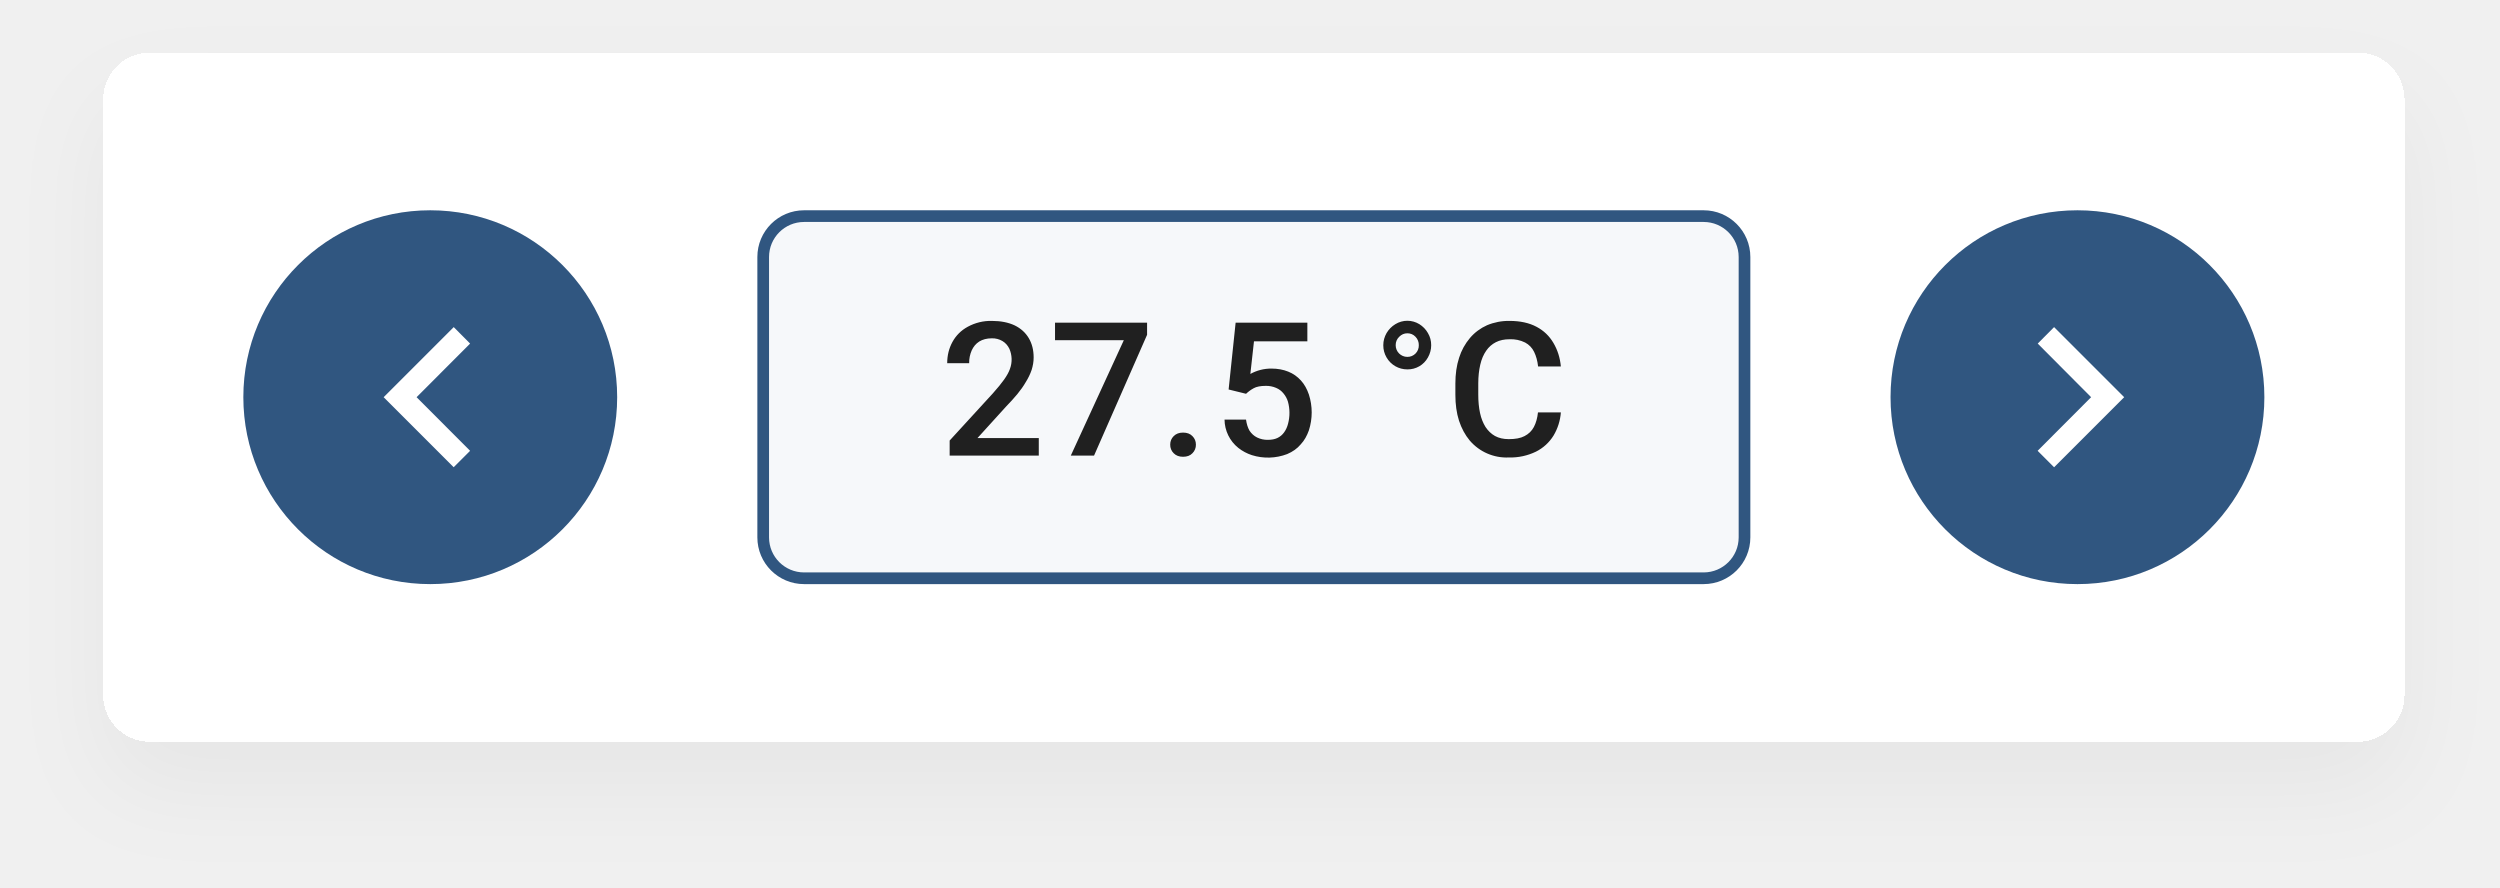
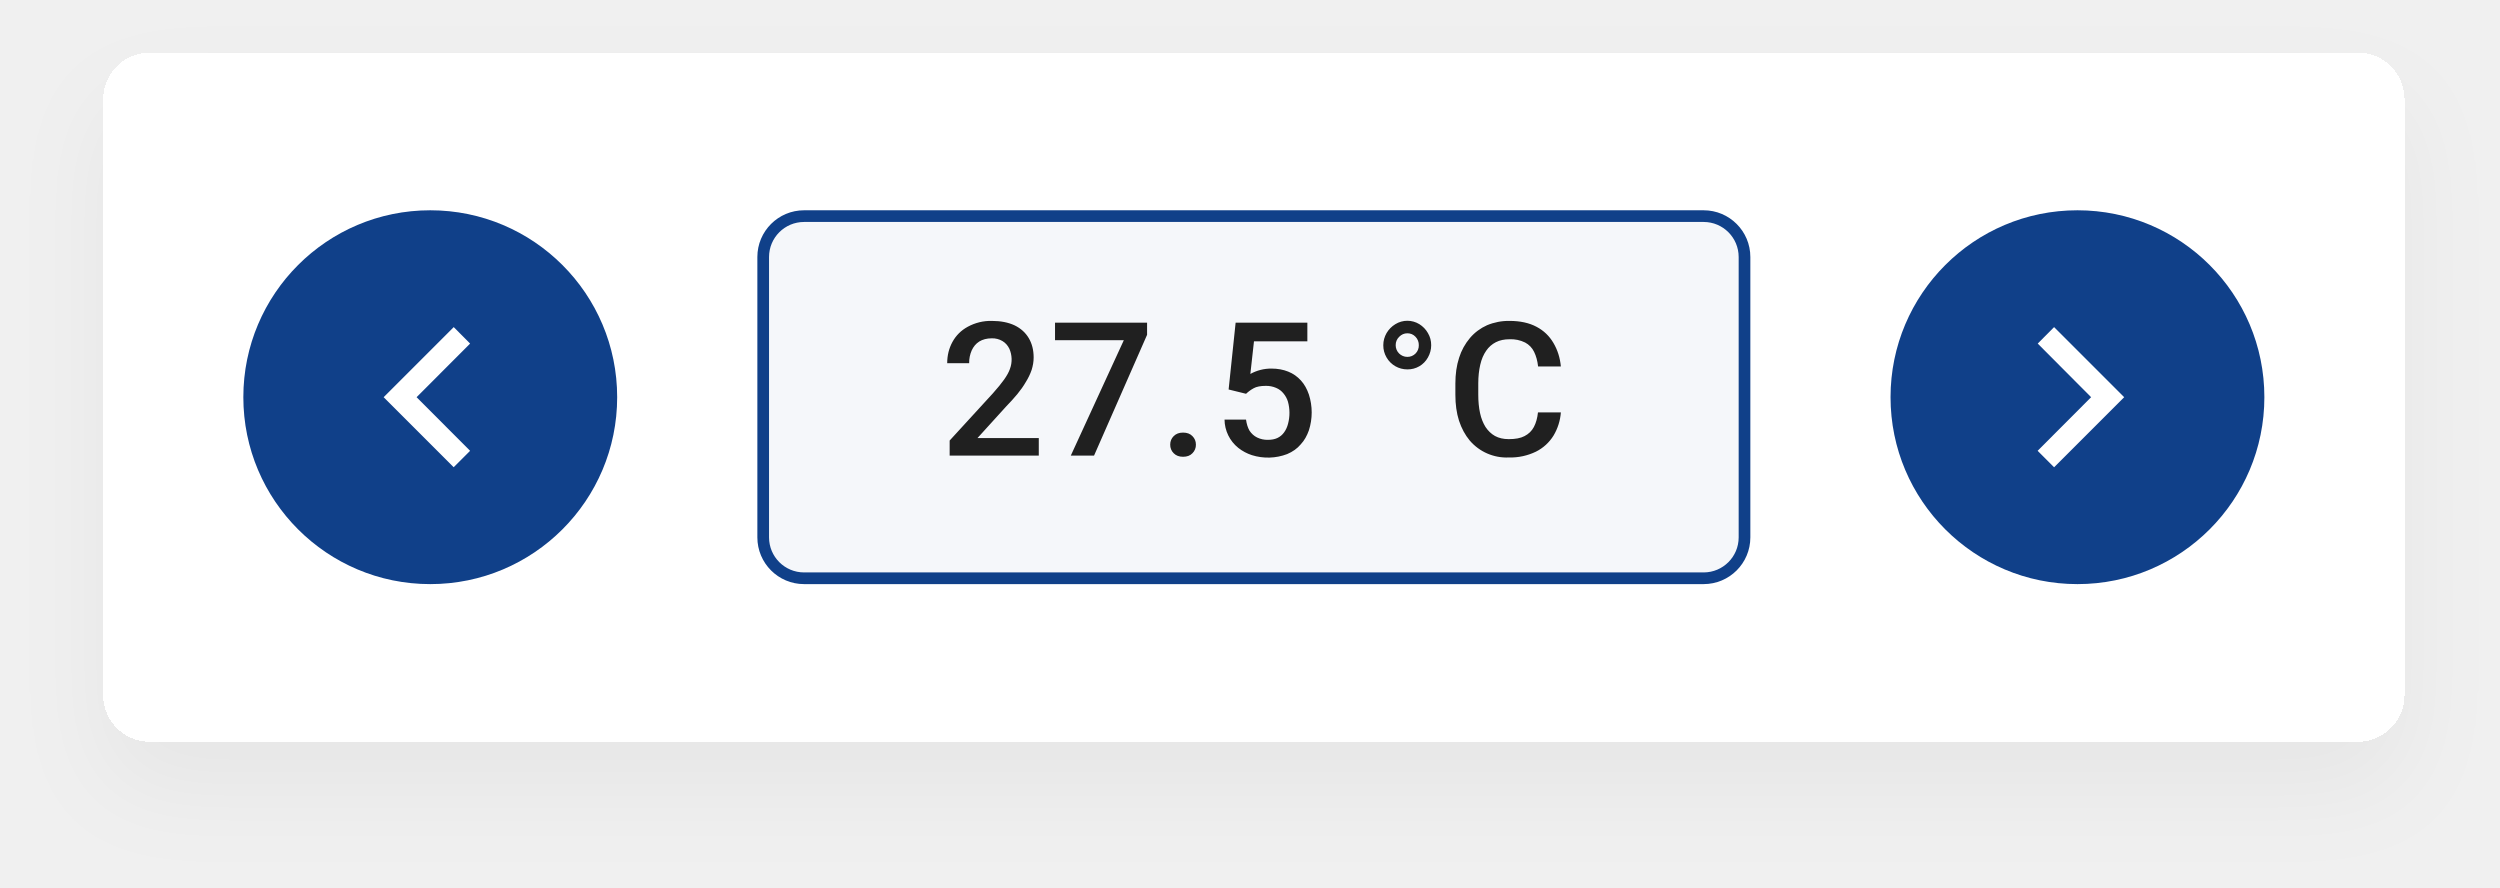
<svg xmlns="http://www.w3.org/2000/svg" width="214" height="76" fill="none">
  <g filter="url(#a)">
    <rect x="8.83" y="4.5" width="197" height="59" rx="4" fill="#fff" shape-rendering="crispEdges" />
-     <rect x="20.83" y="18" width="32" height="32" rx="16" fill="#305680" />
+     <rect x="20.83" y="18" width="32" height="32" rx="16" fill="#104089" />
    <path d="m38.83 40 1.41-1.41L35.66 34l4.58-4.59-1.4-1.41-6 6 6 6Z" fill="#fff" />
-     <rect x="65.33" y="18.5" width="84" height="31" rx="3.5" fill="#305680" fill-opacity=".04" />
-     <rect x="65.33" y="18.5" width="84" height="31" rx="3.5" stroke="#305680" />
+     <rect x="65.33" y="18.5" width="84" height="31" rx="3.5" fill="#104089" fill-opacity=".04" />
+     <rect x="65.33" y="18.5" width="84" height="31" rx="3.5" stroke="#104089" />
    <path d="M88.92 37.5V39h-7.63v-1.29l3.7-4.04c.41-.46.73-.85.97-1.19.23-.33.4-.63.49-.9a2.3 2.3 0 0 0-.05-1.73c-.13-.27-.33-.5-.58-.65a1.7 1.7 0 0 0-.93-.24c-.42 0-.78.1-1.06.27-.3.19-.5.44-.65.76a2.6 2.6 0 0 0-.22 1.1h-1.88c0-.67.15-1.27.45-1.82.3-.55.74-.99 1.31-1.3a4.1 4.1 0 0 1 2.07-.5c.76 0 1.4.13 1.94.38.53.26.93.62 1.21 1.09.28.47.42 1.02.42 1.66 0 .36-.06.7-.17 1.06a5 5 0 0 1-.5 1.04c-.2.35-.45.7-.73 1.04-.3.35-.6.7-.95 1.05l-2.46 2.71h5.25Zm9.27-9.88v1.04L93.65 39h-1.99l4.54-9.88h-5.89v-1.5h7.88Zm1.98 10.44c0-.29.1-.53.3-.73.2-.2.46-.3.8-.3s.61.1.8.3c.2.2.3.44.3.73a1 1 0 0 1-.3.74c-.19.2-.46.3-.8.3s-.6-.1-.8-.3a1 1 0 0 1-.3-.74Zm6.5-4.35-1.5-.37.6-5.72h6.14v1.6h-4.57l-.31 2.79a3.67 3.67 0 0 1 1.8-.46c.54 0 1.02.09 1.44.26.43.17.79.43 1.09.76.3.33.52.73.68 1.2a5 5 0 0 1 0 3.07c-.16.45-.38.86-.7 1.2-.3.36-.69.63-1.16.83a4.6 4.6 0 0 1-3.02.09 3.73 3.73 0 0 1-1.16-.62 3.14 3.14 0 0 1-1.18-2.42h1.84c.05.37.15.69.3.95.17.25.38.45.65.58a2 2 0 0 0 .92.2c.32 0 .59-.05.82-.16.23-.11.42-.27.57-.48.16-.22.27-.47.34-.75a3.62 3.62 0 0 0-.01-1.87 1.98 1.98 0 0 0-.39-.72c-.16-.2-.37-.36-.63-.47a2.13 2.13 0 0 0-.88-.17c-.45 0-.8.07-1.03.2-.24.13-.46.29-.66.48Zm11.74-4.16c0-.38.1-.72.28-1.04.19-.32.44-.57.75-.76a1.96 1.96 0 0 1 2.06 0c.3.19.55.44.73.76.19.32.28.66.28 1.04s-.1.73-.28 1.05a1.97 1.97 0 0 1-1.76 1.02 2.04 2.04 0 0 1-1.78-1.02 2.03 2.03 0 0 1-.28-1.05Zm1.06 0a1 1 0 0 0 1 1 .97.97 0 0 0 .98-1 1 1 0 0 0-.28-.72.93.93 0 0 0-.7-.3c-.27 0-.5.1-.7.3-.2.2-.3.43-.3.72Zm12.18 5.75h1.96a4.5 4.5 0 0 1-.63 1.99 3.72 3.72 0 0 1-1.5 1.37 5 5 0 0 1-2.33.5 4.15 4.15 0 0 1-3.34-1.45c-.4-.48-.7-1.04-.92-1.7-.21-.66-.31-1.4-.31-2.22v-.95c0-.81.1-1.55.32-2.22a4.9 4.9 0 0 1 .93-1.69c.4-.47.9-.84 1.46-1.09a4.78 4.78 0 0 1 1.93-.37c.91 0 1.68.17 2.3.5.63.33 1.11.8 1.45 1.38.35.59.57 1.26.64 2.02h-1.95c-.05-.48-.17-.9-.34-1.25a1.77 1.77 0 0 0-.77-.8 2.73 2.73 0 0 0-1.33-.28c-.44 0-.84.08-1.17.25a2.2 2.2 0 0 0-.83.73c-.23.33-.4.72-.51 1.2-.11.47-.17 1-.17 1.6v.97c0 .57.05 1.1.15 1.56.1.47.26.86.47 1.2.22.33.49.59.81.77.33.18.72.27 1.18.27.56 0 1.01-.08 1.35-.26.35-.18.62-.44.8-.78.18-.34.3-.76.35-1.25Z" fill="#000" fill-opacity=".87" />
-     <rect x="161.83" y="18" width="32" height="32" rx="16" fill="#305680" />
+     <rect x="161.83" y="18" width="32" height="32" rx="16" fill="#104089" />
    <path d="m175.83 28-1.4 1.41L179 34l-4.58 4.59 1.41 1.41 6-6-6-6Z" fill="#fff" />
  </g>
  <defs>
    <filter id="a" x=".83" y=".5" width="213" height="75" filterUnits="userSpaceOnUse" color-interpolation-filters="sRGB">
      <feFlood flood-opacity="0" result="BackgroundImageFix" />
      <feColorMatrix in="SourceAlpha" values="0 0 0 0 0 0 0 0 0 0 0 0 0 0 0 0 0 0 127 0" result="hardAlpha" />
      <feOffset dy="4" />
      <feGaussianBlur stdDeviation="4" />
      <feComposite in2="hardAlpha" operator="out" />
      <feColorMatrix values="0 0 0 0 0 0 0 0 0 0 0 0 0 0 0 0 0 0 0.04 0" />
      <feBlend in2="BackgroundImageFix" result="effect1_dropShadow_5669_166701" />
      <feBlend in="SourceGraphic" in2="effect1_dropShadow_5669_166701" result="shape" />
    </filter>
  </defs>
</svg>
